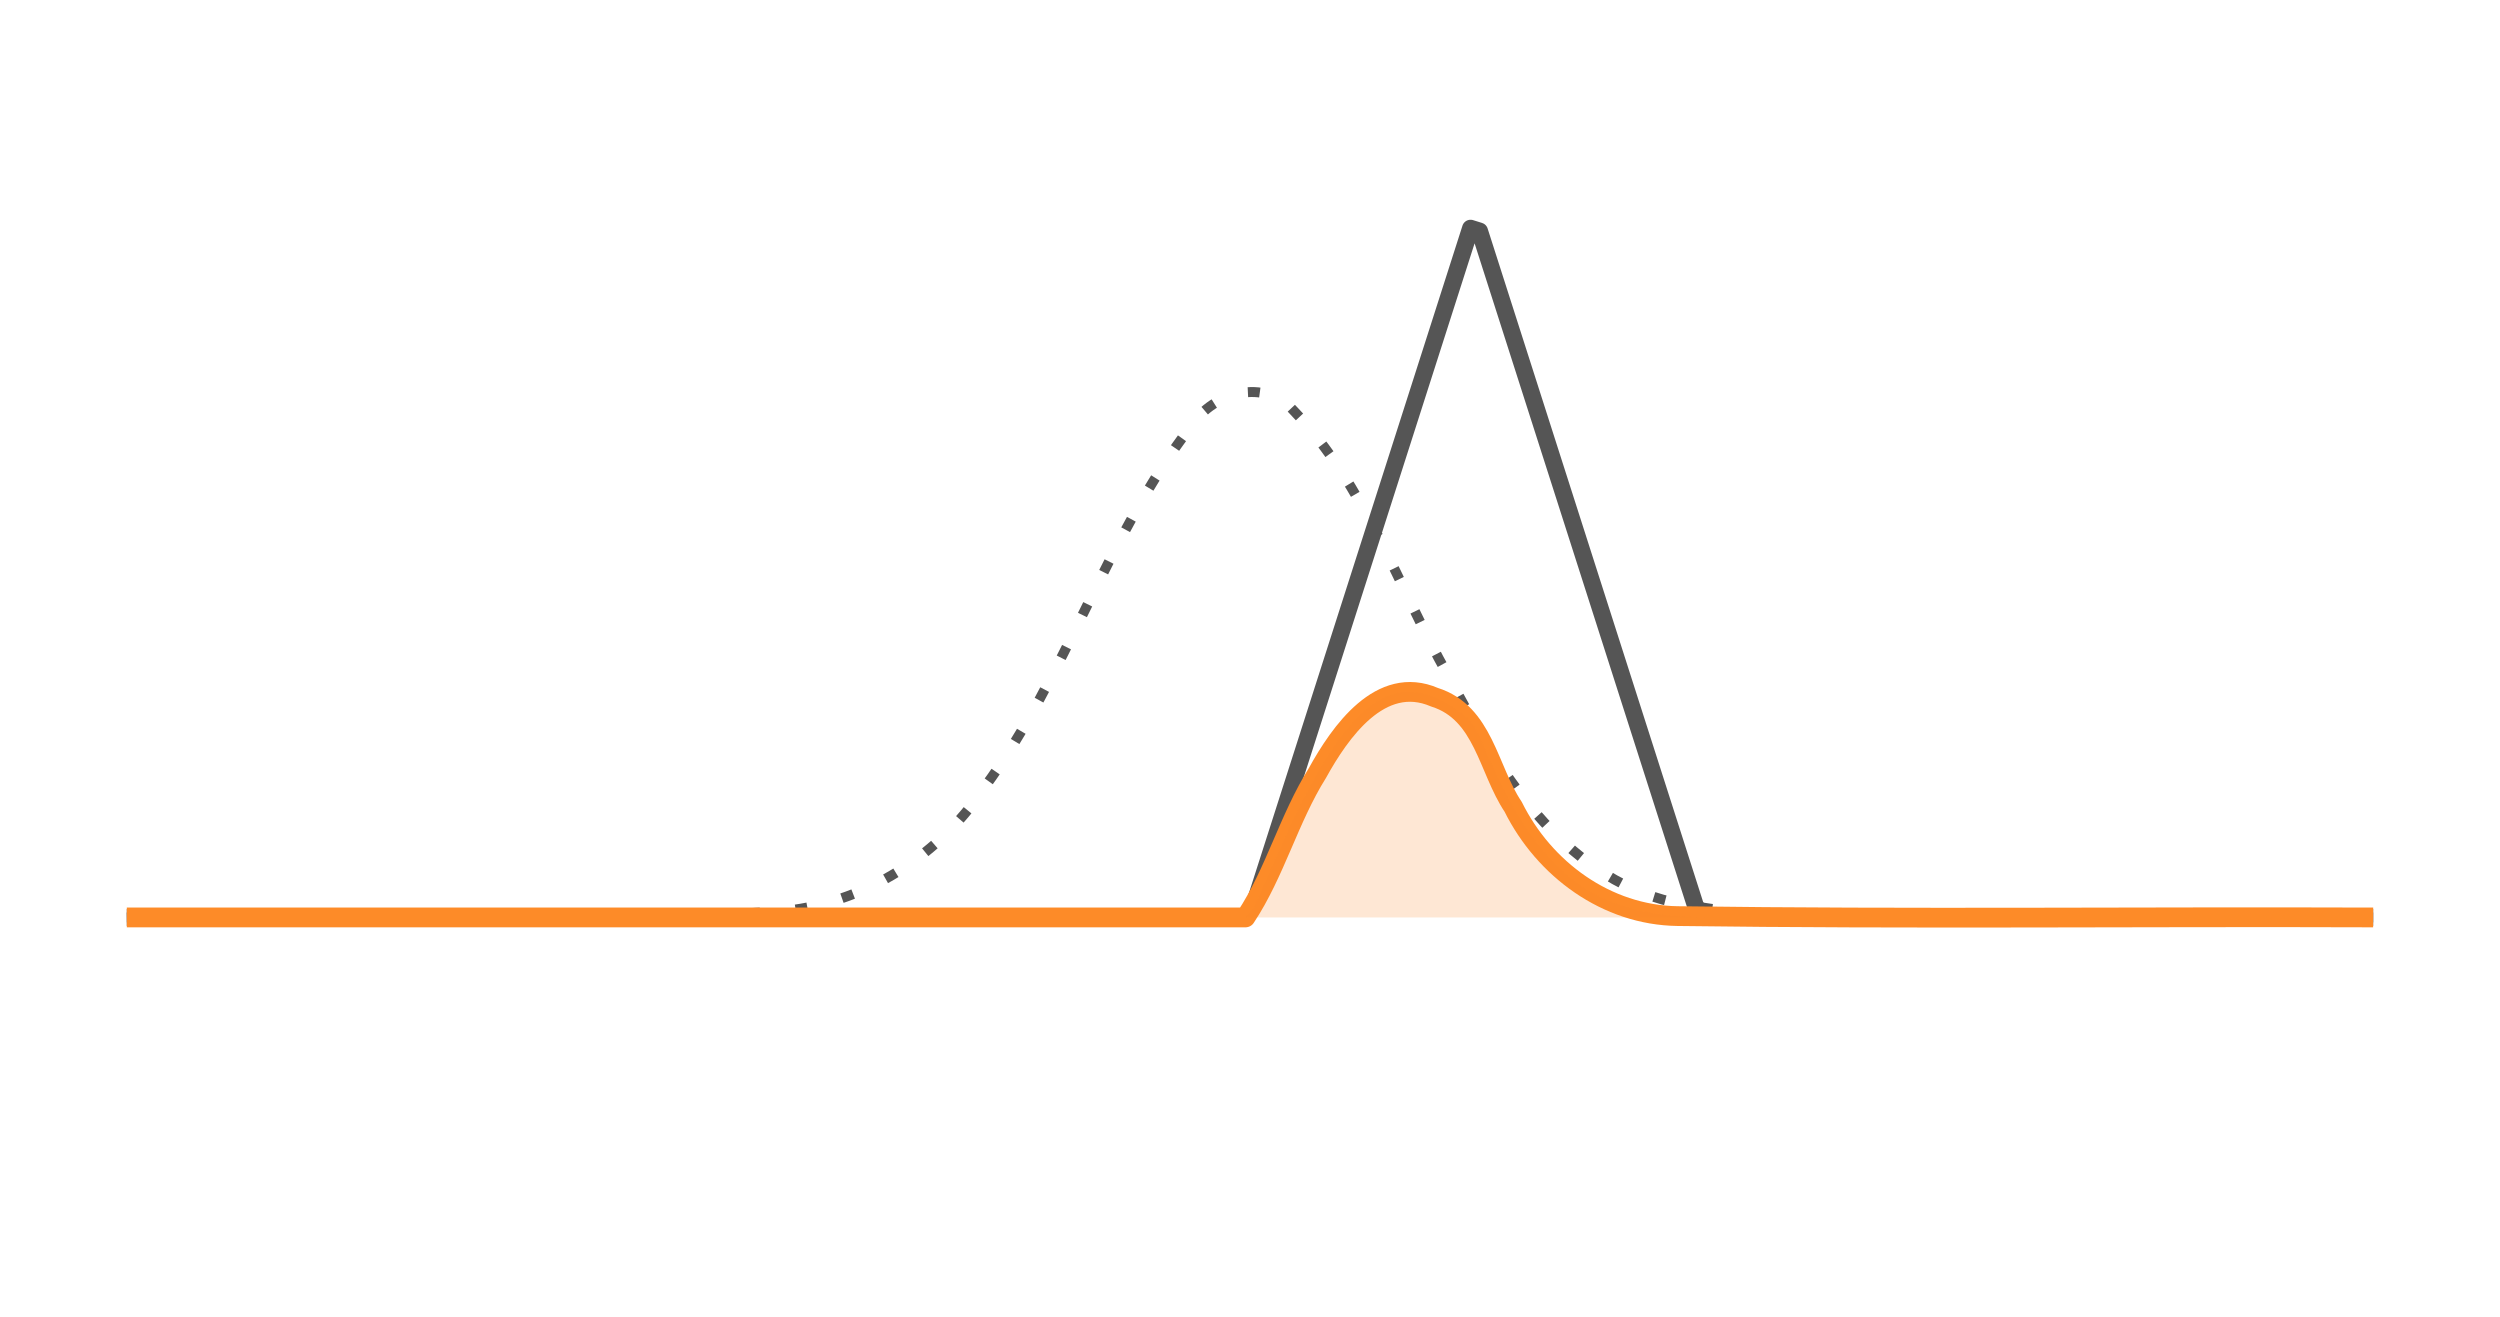
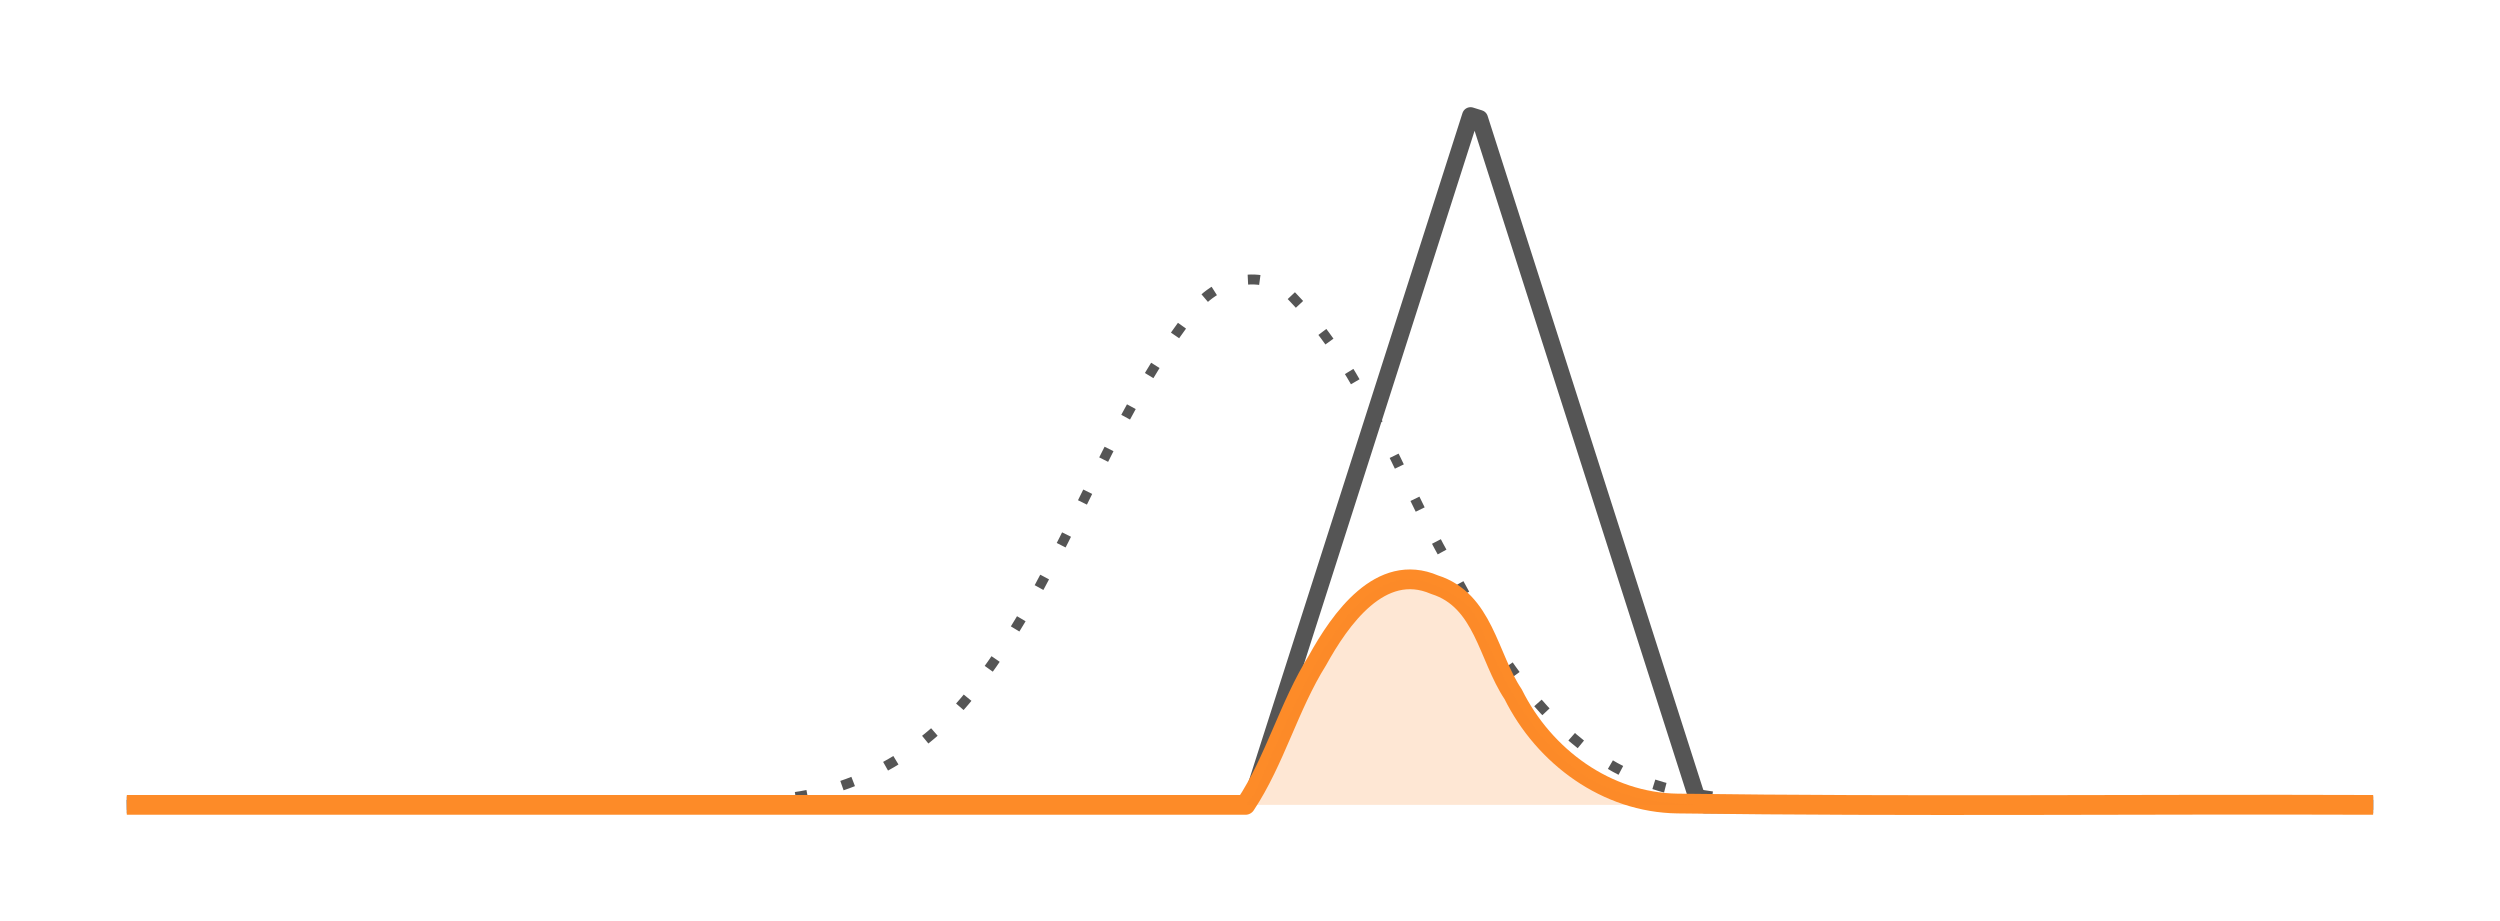
- <svg xmlns="http://www.w3.org/2000/svg" width="44.292mm" height="23.322mm" viewBox="0 0 44.292 23.322" version="1.1" id="svg2220">
+ <svg xmlns="http://www.w3.org/2000/svg" width="44.292mm" height="16.309mm" viewBox="0 0 44.292 16.309" version="1.1" id="svg2220">
  <defs id="defs2214" />
-   <g id="layer1" transform="translate(-352.0507,-270.3091)">
+   <g id="layer1" transform="translate(-352.0507,-272.3033)">
    <g id="g2975" transform="matrix(0.2116667,0,0,0.2116667,252.9114,260.6606)">
      <path id="path2977" style="fill:none;stroke:#555555;stroke-width:0.833;stroke-linecap:butt;stroke-linejoin:bevel;stroke-miterlimit:1;stroke-dasharray:1, 3;stroke-dashoffset:0;stroke-opacity:1" d="M 478.989,122.375 C 496.882,122.082 514.815,122.966 532.687,121.931 C 540.006,121.623 546.762,117.568 550.772,111.487 C 557.698,102.066 560.966,90.468 568.102,81.204 C 569.995,78.392 574.216,77.193 576.678,79.982 C 582.649,86.212 585.387,94.68 589.561,102.09 C 593.716,110.001 599.031,118.947 608.413,121.104 C 619.443,123.339 630.827,121.922 641.993,122.385 C 650.332,122.391 658.672,122.375 667.011,122.375" />
    </g>
    <g id="g2979" transform="matrix(0.2116667,0,0,0.2116667,252.9114,260.6606)" style="stroke-width:1.417;stroke-miterlimit:4;stroke-dasharray:none">
      <path d="M 478.989,122.375 H 479.188 H 572.623 L 573.377,121.198 L 591.461,64.685 L 592.214,64.92 L 610.299,121.433 L 611.052,122.375 H 666.812 H 667.011" style="fill:none;stroke:#555555;stroke-width:1.417;stroke-linecap:butt;stroke-linejoin:round;stroke-miterlimit:4;stroke-dasharray:none;stroke-opacity:1" id="path2981" />
    </g>
    <g id="g2983" transform="matrix(0.2116667,0,0,0.2116667,252.9114,260.6606)" style="stroke-width:1.654;stroke-miterlimit:4;stroke-dasharray:none">
      <path id="path2985" style="fill:none;stroke:#fd8b28;stroke-width:1.654;stroke-linecap:butt;stroke-linejoin:round;stroke-miterlimit:4;stroke-dasharray:none;stroke-opacity:1" d="M 478.989,122.375 C 510.2,122.375 541.412,122.375 572.623,122.375 C 575.094,118.649 576.25,114.104 578.651,110.274 C 580.534,106.866 583.921,101.989 588.447,103.943 C 592.572,105.243 592.919,109.969 595.029,113.115 C 597.622,118.341 602.854,122.183 608.792,122.262 C 628.189,122.524 647.607,122.301 667.011,122.375" />
    </g>
    <g id="g2987" transform="matrix(0.2116667,0,0,0.2116667,252.9114,260.6606)" style="stroke-width:1.654;stroke-miterlimit:4;stroke-dasharray:none">
      <path id="path2989" style="fill:#fd8b28;fill-opacity:0.2;fill-rule:nonzero;stroke:none;stroke-width:1.654;stroke-miterlimit:4;stroke-dasharray:none" d="M 577.898,111.649 C 576.196,114.867 574.806,118.244 573.321,121.557 C 573.076,121.915 572.206,122.56 573.137,122.375 C 585.775,122.375 598.414,122.375 611.052,122.375 C 607.262,122.306 603.235,121.735 600.162,119.331 C 596.723,116.684 594.642,112.728 592.901,108.842 C 592.45,107.789 592.047,106.663 591.327,105.772 C 589.653,104.403 587.518,103.086 585.268,103.604 C 582.875,104.206 581.256,106.279 579.923,108.22 C 579.177,109.32 578.529,110.481 577.898,111.649 Z" />
    </g>
  </g>
</svg>
